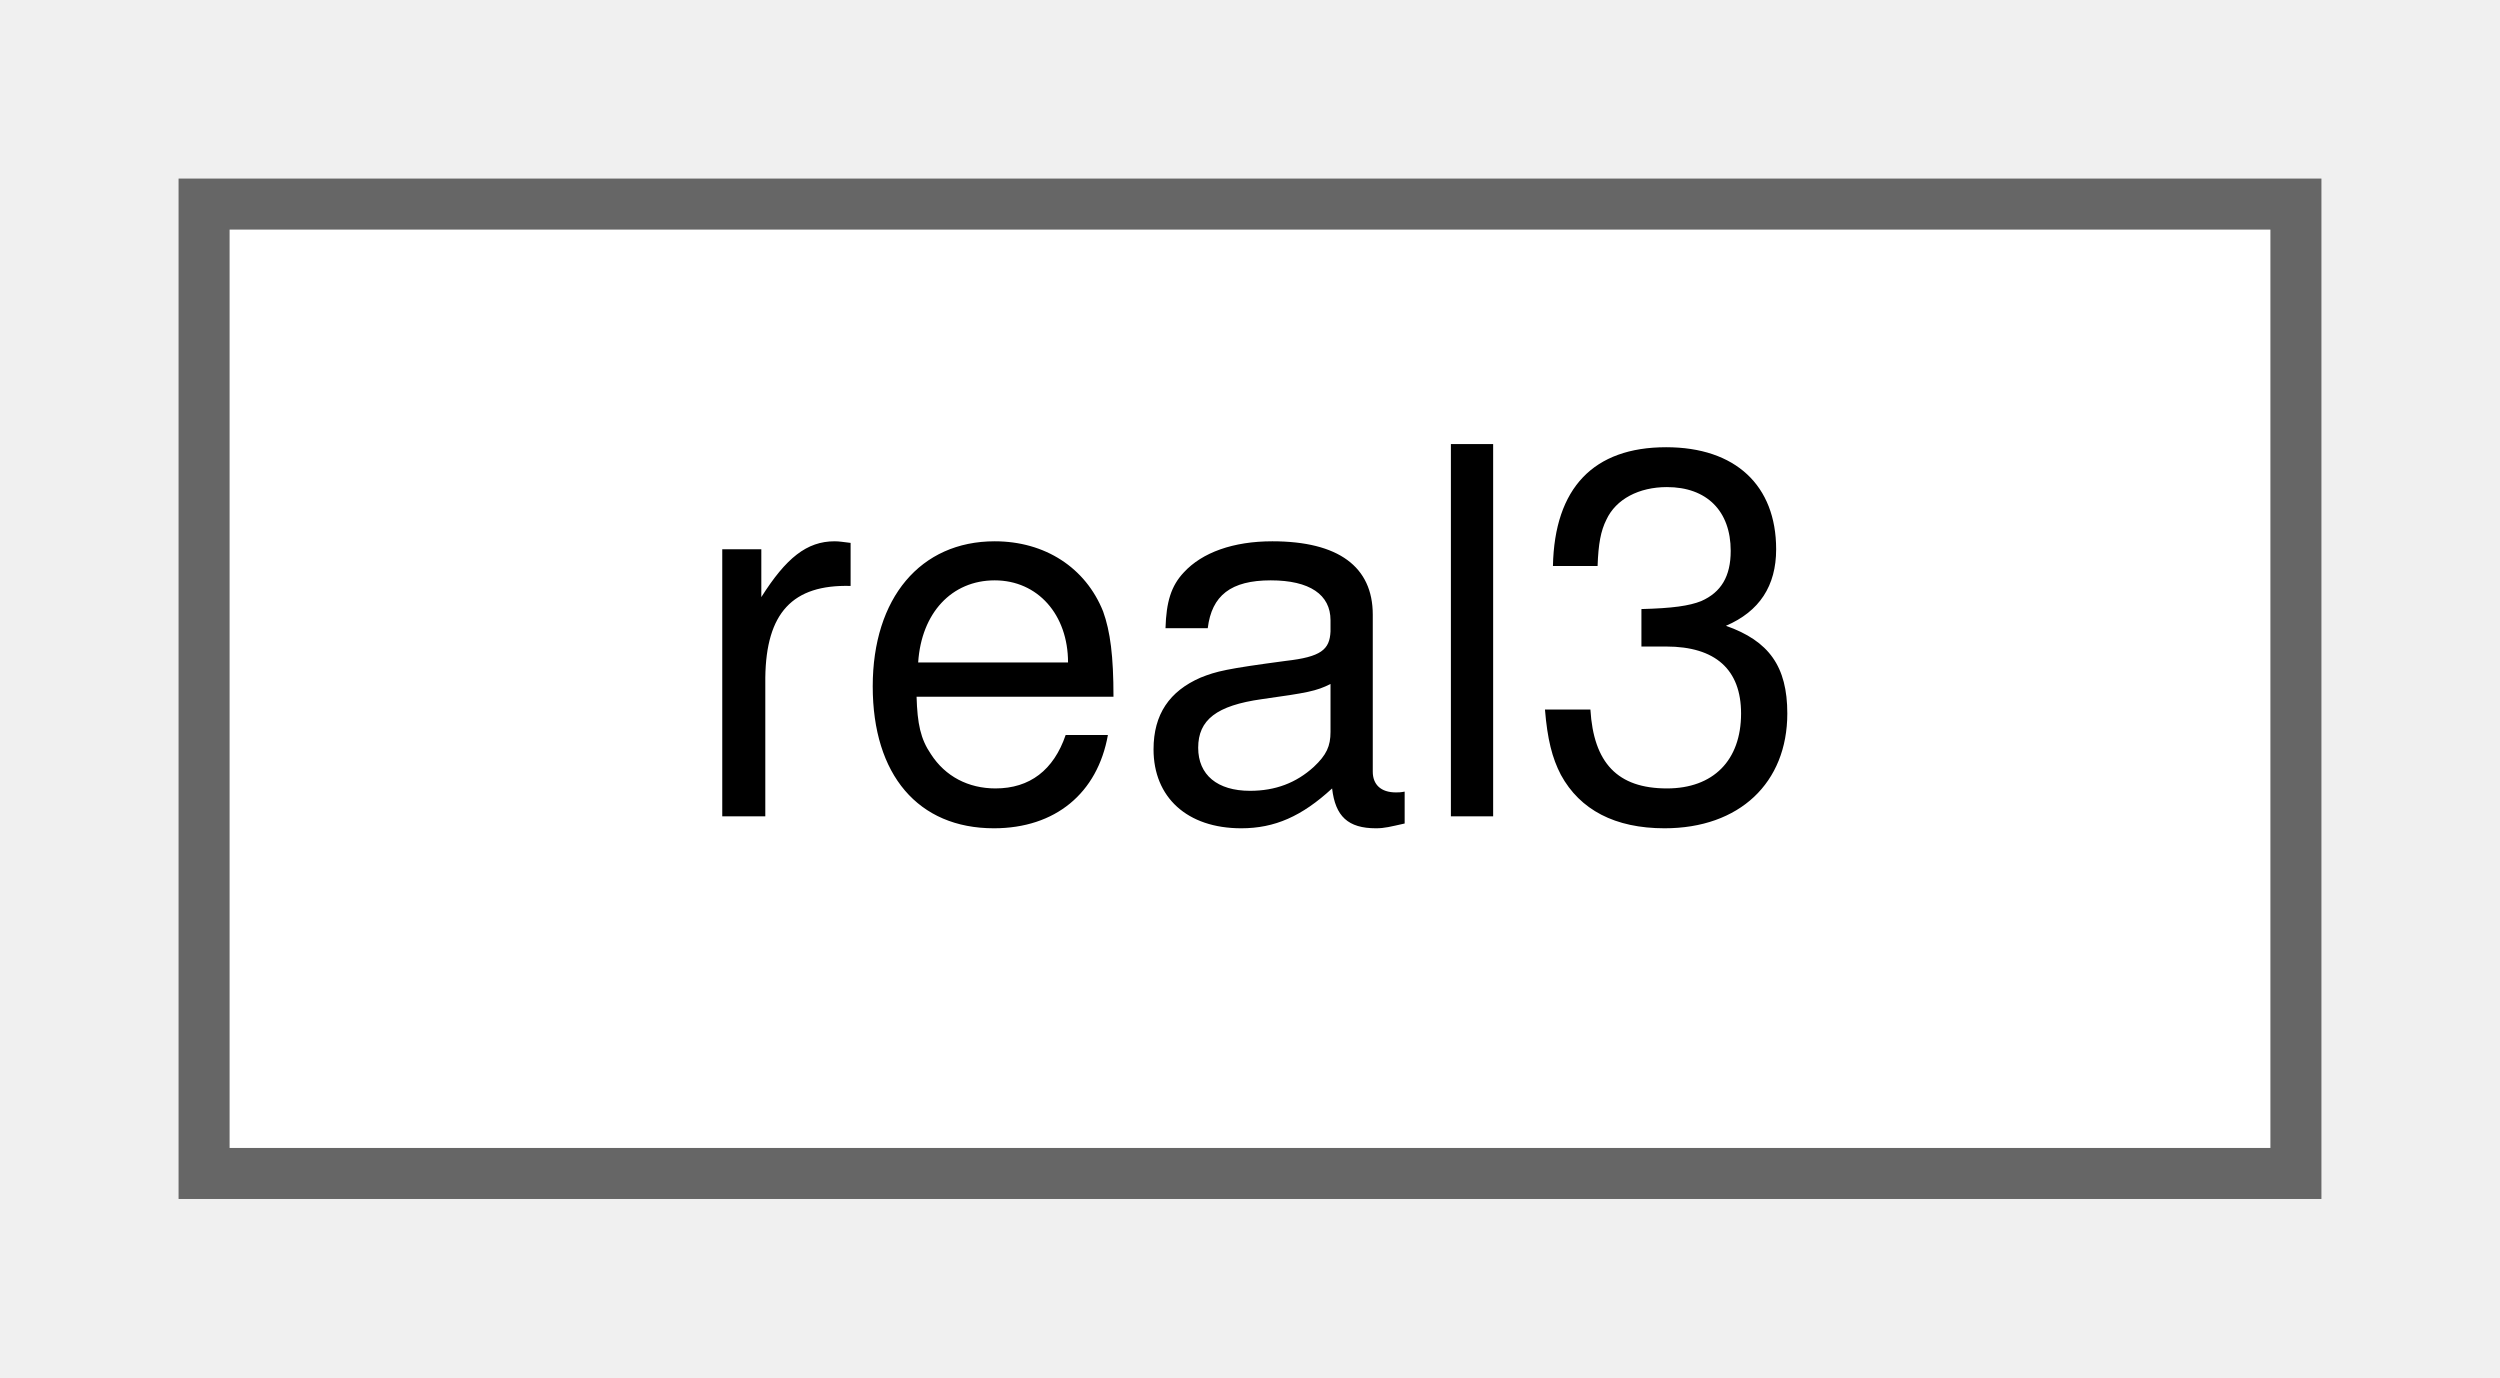
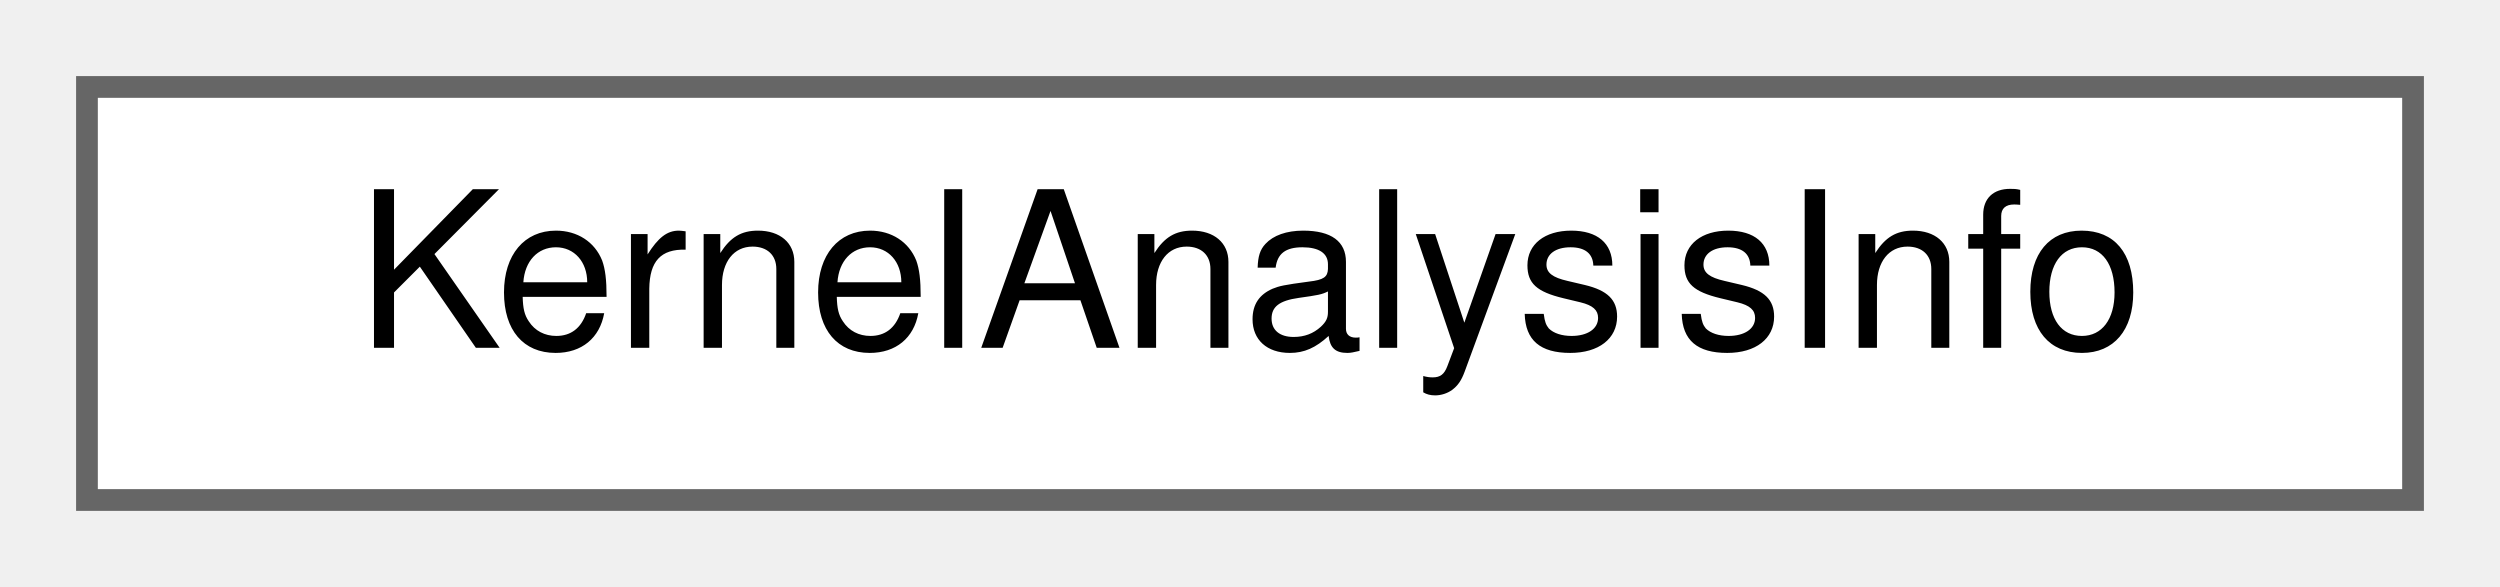
- <svg xmlns="http://www.w3.org/2000/svg" xmlns:xlink="http://www.w3.org/1999/xlink" width="49pt" height="27pt" viewBox="0.00 0.00 49.00 27.00">
+ <svg xmlns="http://www.w3.org/2000/svg" xmlns:xlink="http://www.w3.org/1999/xlink" width="115pt" height="27pt" viewBox="0.00 0.00 115.00 27.00">
  <g id="graph0" class="graph" transform="scale(1 1) rotate(0) translate(4 23)">
    <g id="Node000000" class="node">
      <g id="a_Node000000">
-         <a xlink:href="structreal3.html" target="_top" xlink:title=" ">
-           <polygon fill="white" stroke="#666666" points="41,-19 0,-19 0,0 41,0 41,-19" />
-           <text text-anchor="middle" x="20.5" y="-7" font-family="Helvetica,sans-Serif" font-size="10.00">real3</text>
+         <a xlink:href="structKernelAnalysisInfo.html" target="_top" xlink:title=" ">
+           <polygon fill="white" stroke="#666666" points="107,-19 0,-19 0,0 107,0 107,-19" />
+           <text text-anchor="middle" x="53.5" y="-7" font-family="Helvetica,sans-Serif" font-size="10.00">KernelAnalysisInfo</text>
        </a>
      </g>
    </g>
  </g>
</svg>
